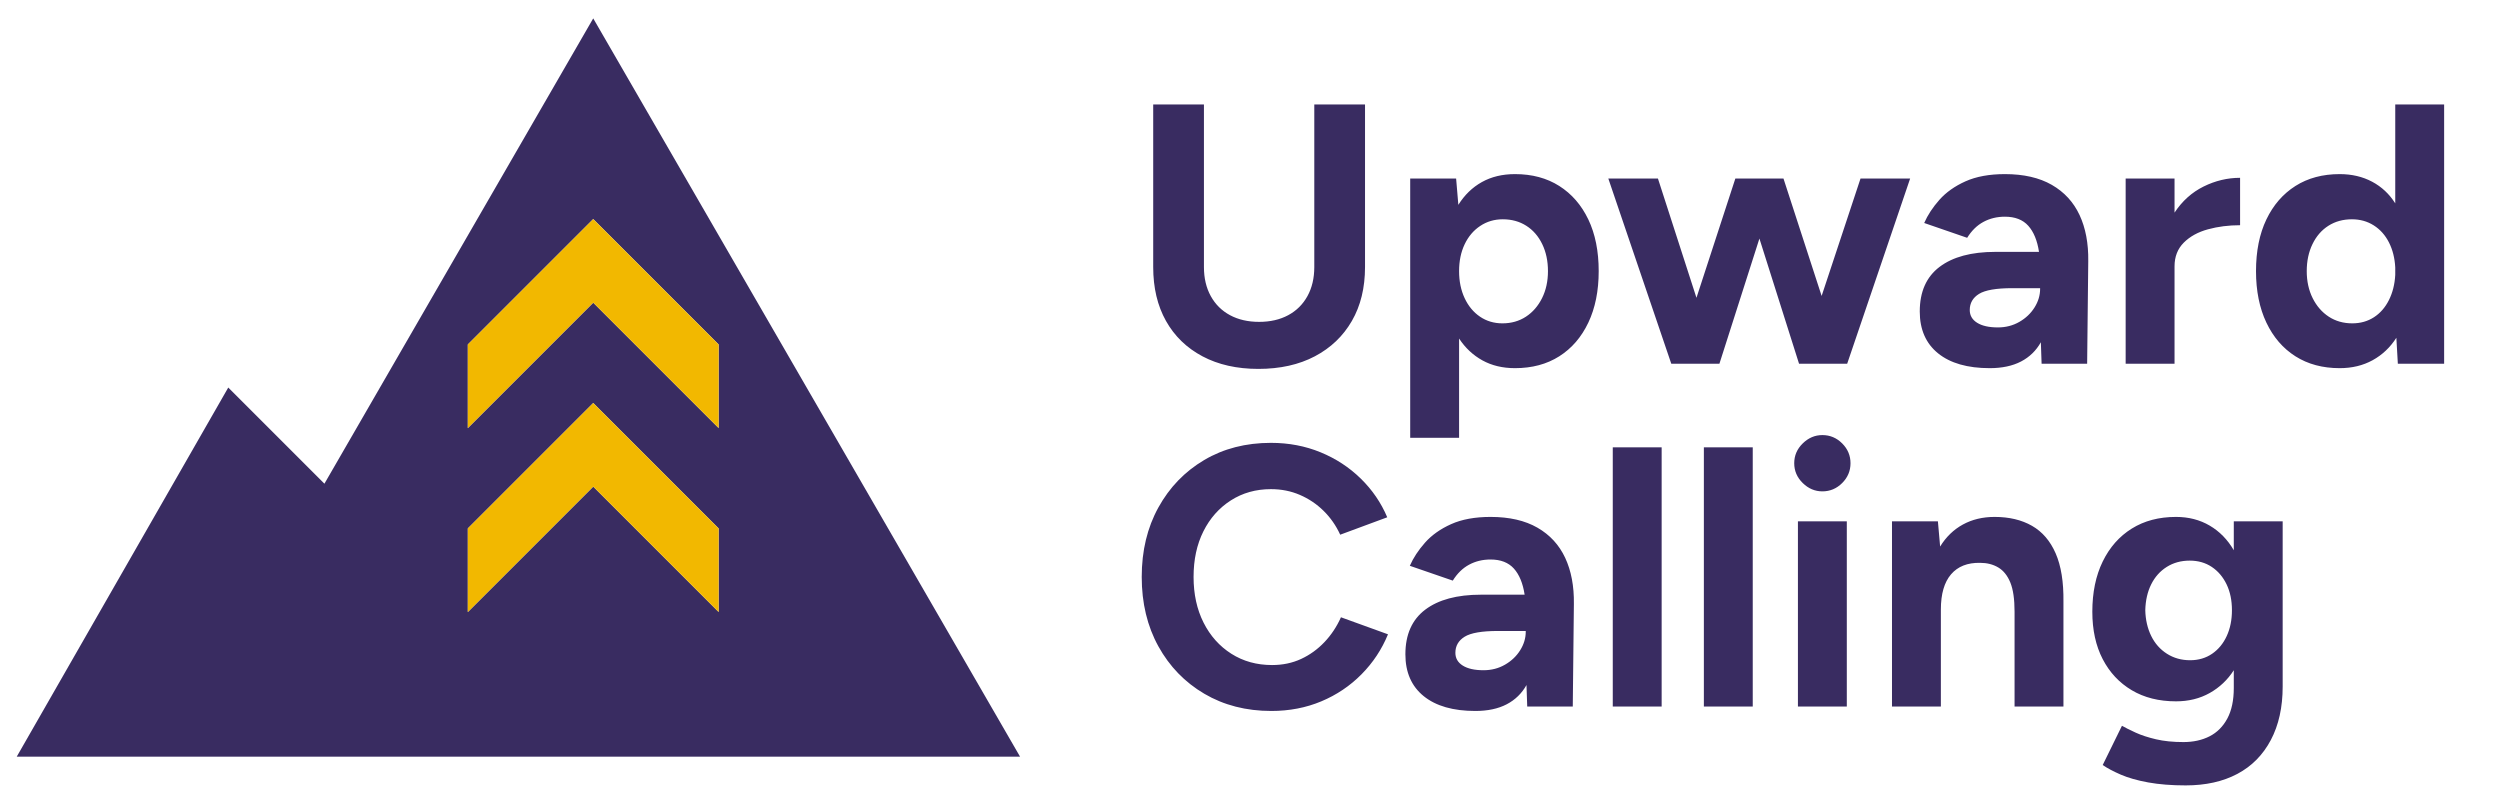
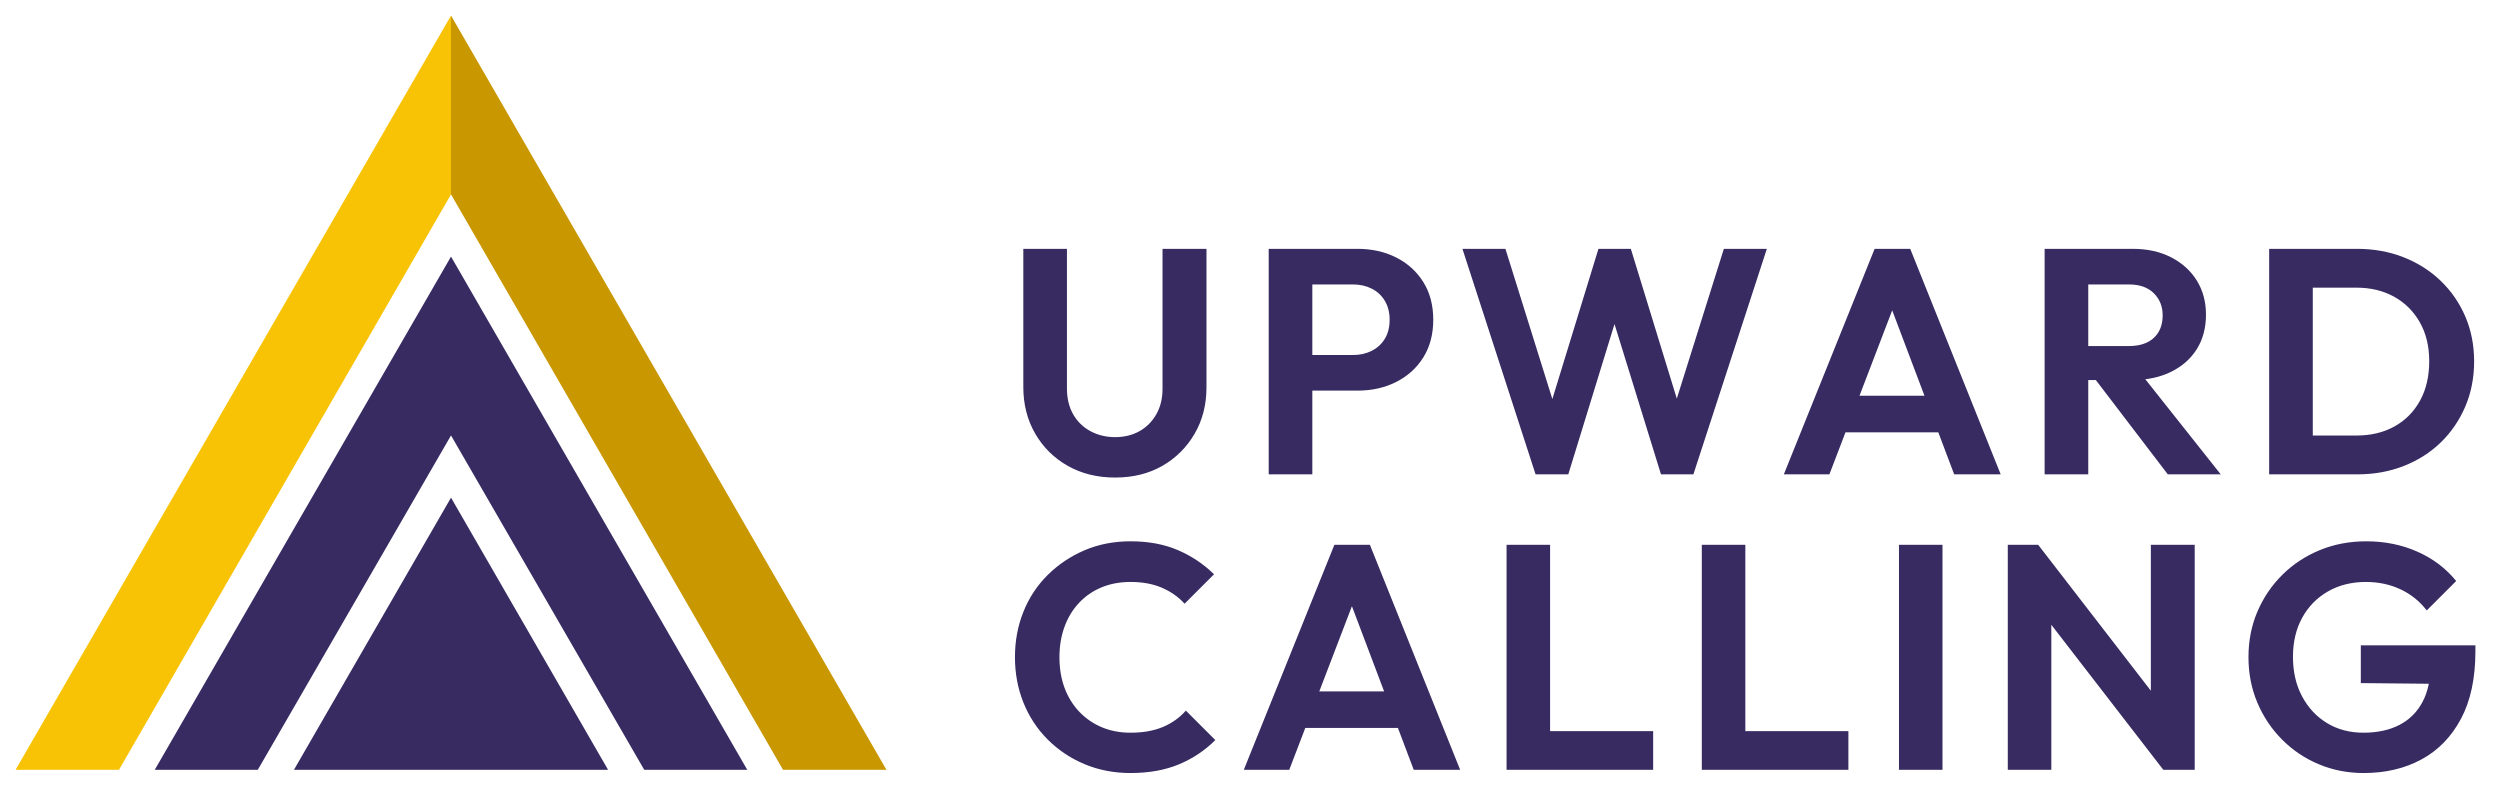
- <svg xmlns="http://www.w3.org/2000/svg" viewBox="4 31 598 189" role="img">
-   <path fill="#392C61" fill-rule="evenodd" d="M8.0 212.0 L58.6 123.7 L81.6 146.7 L145.9 35.4 L248.0 212.0 Z M145.9 83.4 L175.9 113.4 V133.4 L145.9 103.4 L115.9 133.4 V113.4 Z M145.9 127.4 L175.9 157.4 V177.4 L145.9 147.4 L115.9 177.4 V157.4 Z" />
-   <path fill="#F2B800" d="M145.9 83.4 L175.9 113.4 V133.4 L145.9 103.4 L115.9 133.4 V113.4 Z M145.9 127.4 L175.9 157.4 V177.4 L145.9 147.4 L115.9 177.4 V157.4 Z" />
-   <path fill="#392C61" transform="translate(274 118) scale(0.4429)" d="M70.0 2.8 Q52.6 2.8 39.8 -4.0 Q27.0 -10.8 20.1 -23.1 Q13.2 -35.4 13.2 -52.2 L13.2 -140.0 L40.6 -140.0 L40.6 -52.2 Q40.6 -43.2 44.3 -36.5 Q48.0 -29.8 54.7 -26.2 Q61.4 -22.6 70.4 -22.6 Q79.4 -22.6 86.1 -26.2 Q92.8 -29.8 96.5 -36.5 Q100.2 -43.2 100.2 -52.2 L100.2 -140.0 L127.6 -140.0 L127.6 -52.2 Q127.6 -35.4 120.5 -23.1 Q113.4 -10.8 100.5 -4.0 Q87.6 2.8 70.0 2.8Z M152.0 40.0 L152.0 -100.0 L176.8 -100.0 L178.0 -85.8 Q183.0 -93.8 190.7 -98.1 Q198.4 -102.4 208.6 -102.4 Q222.4 -102.4 232.5 -96.0 Q242.6 -89.6 248.2 -77.9 Q253.8 -66.2 253.8 -50.0 Q253.8 -34.0 248.2 -22.2 Q242.6 -10.4 232.5 -4.0 Q222.4 2.4 208.6 2.4 Q198.6 2.4 191.0 -1.8 Q183.4 -6.0 178.4 -13.6 L178.4 40.0Z M201.8 -21.8 Q209.0 -21.8 214.5 -25.4 Q220.0 -29.0 223.2 -35.4 Q226.4 -41.8 226.4 -50.0 Q226.4 -58.2 223.3 -64.6 Q220.2 -71.0 214.7 -74.5 Q209.2 -78.0 202.0 -78.0 Q195.2 -78.0 189.8 -74.4 Q184.4 -70.8 181.4 -64.5 Q178.4 -58.2 178.4 -50.0 Q178.4 -41.8 181.4 -35.4 Q184.4 -29.0 189.7 -25.4 Q195.0 -21.8 201.8 -21.8Z M293.0 0.0 L259.0 -100.0 L285.8 -100.0 L306.6 -35.6 L327.6 -100.0 L353.6 -100.0 L374.2 -36.6 L395.2 -100.0 L422.0 -100.0 L388.0 0.0 L362.0 0.0 L340.6 -67.6 L319.0 0.0Z M465.0 2.4 Q447.0 2.4 437.1 -5.6 Q427.2 -13.6 427.2 -28.2 Q427.2 -44.2 437.9 -52.3 Q448.6 -60.4 468.0 -60.4 L491.6 -60.4 Q490.2 -69.6 485.8 -74.5 Q481.4 -79.4 473.2 -79.4 Q466.8 -79.4 461.6 -76.6 Q456.4 -73.8 452.8 -68.0 L429.6 -76.0 Q432.4 -82.4 437.8 -88.5 Q443.2 -94.6 451.9 -98.5 Q460.6 -102.4 473.2 -102.4 Q488.4 -102.4 498.5 -96.6 Q508.6 -90.8 513.5 -80.3 Q518.4 -69.8 518.2 -55.4 L517.6 0.0 L493.0 0.0 L492.6 -11.6 Q488.8 -4.8 481.9 -1.2 Q475.0 2.4 465.0 2.4Z M469.4 -19.6 Q475.8 -19.6 481.0 -22.6 Q486.2 -25.6 489.2 -30.4 Q492.2 -35.2 492.2 -40.4 L492.2 -40.8 L477.2 -40.8 Q464.2 -40.8 459.2 -37.7 Q454.2 -34.6 454.2 -29.0 Q454.2 -24.6 458.2 -22.1 Q462.2 -19.6 469.4 -19.6Z M538.4 0.0 L538.4 -100.0 L564.8 -100.0 L564.8 -81.6 Q571.0 -91.0 580.5 -95.7 Q590.0 -100.4 600.2 -100.4 L600.2 -74.8 Q591.0 -74.8 582.9 -72.6 Q574.8 -70.4 569.8 -65.4 Q564.8 -60.4 564.8 -52.6 L564.8 0.0Z M654.0 2.4 Q640.2 2.4 630.1 -4.0 Q620.0 -10.4 614.4 -22.2 Q608.8 -34.0 608.8 -50.0 Q608.8 -66.2 614.4 -77.9 Q620.0 -89.6 630.1 -96.0 Q640.2 -102.4 654.0 -102.4 Q663.8 -102.4 671.5 -98.3 Q679.2 -94.2 684.0 -86.6 L684.0 -140.0 L710.4 -140.0 L710.4 0.0 L685.4 0.0 L684.6 -14.0 Q679.6 -6.2 671.8 -1.9 Q664.0 2.4 654.0 2.4Z M660.8 -21.8 Q667.4 -21.8 672.5 -25.1 Q677.6 -28.4 680.6 -34.4 Q683.6 -40.4 684.0 -48.0 L684.0 -52.0 Q683.6 -59.6 680.6 -65.5 Q677.6 -71.4 672.4 -74.7 Q667.2 -78.0 660.6 -78.0 Q653.4 -78.0 647.9 -74.5 Q642.4 -71.0 639.3 -64.6 Q636.2 -58.2 636.2 -50.0 Q636.2 -41.8 639.4 -35.4 Q642.6 -29.0 648.1 -25.4 Q653.6 -21.8 660.8 -21.8Z" />
-   <path fill="#392C61" transform="translate(274 200) scale(0.4429)" d="M77.0 2.4 Q56.6 2.4 40.8 -6.9 Q25.0 -16.2 16.0 -32.5 Q7.0 -48.8 7.0 -70.0 Q7.0 -91.2 16.0 -107.5 Q25.0 -123.8 40.7 -133.1 Q56.4 -142.4 76.8 -142.4 Q91.2 -142.4 103.6 -137.3 Q116.0 -132.2 125.3 -123.1 Q134.6 -114.0 139.6 -102.2 L114.2 -92.8 Q110.8 -100.2 105.2 -105.7 Q99.6 -111.2 92.4 -114.3 Q85.2 -117.4 76.8 -117.4 Q64.6 -117.4 55.1 -111.3 Q45.6 -105.2 40.3 -94.6 Q35.0 -84.0 35.0 -70.0 Q35.0 -56.0 40.4 -45.3 Q45.8 -34.6 55.4 -28.5 Q65.0 -22.4 77.4 -22.4 Q86.0 -22.4 93.1 -25.7 Q100.2 -29.0 105.7 -34.8 Q111.2 -40.6 114.6 -48.2 L140.0 -39.0 Q135.0 -26.8 125.7 -17.4 Q116.4 -8.0 104.0 -2.8 Q91.6 2.4 77.0 2.4Z M187.2 2.4 Q169.2 2.4 159.3 -5.6 Q149.4 -13.6 149.4 -28.2 Q149.4 -44.2 160.1 -52.3 Q170.8 -60.4 190.2 -60.4 L213.8 -60.4 Q212.4 -69.6 208.0 -74.5 Q203.6 -79.4 195.4 -79.4 Q189.0 -79.4 183.8 -76.6 Q178.6 -73.8 175.0 -68.0 L151.8 -76.0 Q154.6 -82.4 160.0 -88.5 Q165.4 -94.6 174.1 -98.5 Q182.8 -102.4 195.4 -102.4 Q210.6 -102.4 220.7 -96.6 Q230.8 -90.8 235.7 -80.3 Q240.6 -69.8 240.4 -55.4 L239.8 0.0 L215.2 0.0 L214.8 -11.6 Q211.0 -4.8 204.1 -1.2 Q197.2 2.4 187.2 2.4Z M191.6 -19.6 Q198.0 -19.6 203.2 -22.6 Q208.4 -25.6 211.4 -30.4 Q214.4 -35.2 214.4 -40.4 L214.4 -40.8 L199.4 -40.8 Q186.4 -40.8 181.4 -37.7 Q176.4 -34.6 176.4 -29.0 Q176.4 -24.6 180.4 -22.1 Q184.4 -19.6 191.6 -19.6Z M261.4 0.0 L261.4 -140.0 L287.8 -140.0 L287.8 0.0Z M310.6 0.0 L310.6 -140.0 L337.0 -140.0 L337.0 0.0Z M361.4 0.0 L361.4 -100.0 L387.8 -100.0 L387.8 0.0Z M374.6 -116.2 Q368.6 -116.2 364.0 -120.7 Q359.4 -125.2 359.4 -131.4 Q359.4 -137.6 364.0 -142.1 Q368.6 -146.6 374.6 -146.6 Q380.8 -146.6 385.3 -142.1 Q389.8 -137.6 389.8 -131.4 Q389.8 -125.2 385.3 -120.7 Q380.8 -116.2 374.6 -116.2Z M412.2 0.0 L412.2 -100.0 L437.0 -100.0 L438.2 -86.4 Q443.0 -94.2 450.5 -98.3 Q458.0 -102.4 467.6 -102.4 Q479.4 -102.4 487.8 -97.6 Q496.2 -92.8 500.6 -82.7 Q505.0 -72.6 504.8 -56.6 L504.8 0.0 L478.4 0.0 L478.4 -51.2 Q478.4 -61.4 476.1 -67.0 Q473.8 -72.6 469.6 -75.1 Q465.4 -77.6 459.8 -77.6 Q449.6 -77.8 444.1 -71.4 Q438.6 -65.0 438.6 -52.4 L438.6 0.0Z M570.8 42.6 Q559.4 42.6 550.6 41.0 Q541.8 39.4 535.8 36.8 Q529.8 34.2 526.0 31.6 L536.4 10.4 Q539.2 12.0 543.8 14.1 Q548.4 16.2 554.8 17.7 Q561.2 19.2 569.6 19.2 Q577.6 19.2 583.7 16.1 Q589.8 13.0 593.3 6.5 Q596.8 0.0 596.8 -10.0 L596.8 -19.6 Q591.8 -11.8 583.8 -7.3 Q575.8 -2.8 565.6 -2.8 Q551.8 -2.8 541.7 -8.8 Q531.6 -14.8 526.0 -25.6 Q520.4 -36.4 520.4 -51.2 Q520.4 -66.8 526.0 -78.3 Q531.6 -89.8 541.7 -96.1 Q551.8 -102.4 565.6 -102.4 Q575.8 -102.4 583.8 -97.7 Q591.8 -93.0 596.8 -84.4 L596.8 -100.0 L623.2 -100.0 L623.2 -10.8 Q623.2 6.0 616.8 18.1 Q610.4 30.2 598.7 36.4 Q587.0 42.6 570.8 42.6Z M573.2 -25.0 Q580.0 -25.0 585.1 -28.5 Q590.2 -32.0 593.0 -38.1 Q595.8 -44.2 595.8 -52.0 Q595.8 -60.0 592.9 -66.0 Q590.0 -72.0 584.9 -75.4 Q579.8 -78.8 573.0 -78.8 Q566.0 -78.8 560.6 -75.4 Q555.2 -72.0 552.2 -66.0 Q549.2 -60.0 549.0 -52.0 Q549.2 -44.2 552.2 -38.1 Q555.2 -32.0 560.7 -28.5 Q566.2 -25.0 573.2 -25.0Z" />
+ <svg xmlns="http://www.w3.org/2000/svg" viewBox="12 14.0 643 202.0" role="img">
+   <path fill="#F8C304" d="M128.0 18.0 L128.0 64.0 L42.6 212.0 L16.0 212.0 Z" />
+   <path fill="#C99700" d="M128.0 18.0 L128.0 64.0 L213.4 212.0 L240.0 212.0 Z" />
+   <path fill="#372B62" d="M128.0 80.0 L204.2 212.0 L177.7 212.0 L128.0 126.0 L78.3 212.0 L51.8 212.0 Z" />
+   <path fill="#372B62" d="M128.0 142.0 L168.4 212.0 L87.6 212.0 Z" />
+   <path fill="#372B62" transform="translate(270.00 136.00) scale(0.4125)" d="M69.8 2.0 Q53.2 2.0 40.3 -5.3 Q27.4 -12.6 20.0 -25.4 Q12.6 -38.2 12.6 -54.4 L12.6 -140.6 L39.8 -140.6 L39.8 -53.6 Q39.8 -44.2 43.7 -37.4 Q47.6 -30.6 54.5 -26.9 Q61.4 -23.2 69.8 -23.2 Q78.4 -23.2 85.0 -26.9 Q91.6 -30.6 95.5 -37.4 Q99.4 -44.2 99.4 -53.4 L99.4 -140.6 L126.8 -140.6 L126.8 -54.2 Q126.8 -38.0 119.4 -25.3 Q112.0 -12.6 99.3 -5.3 Q86.6 2.0 69.8 2.0Z M185.6 -52.2 L185.6 -74.4 L218.2 -74.4 Q224.6 -74.4 229.8 -77.0 Q235.0 -79.6 238.0 -84.5 Q241.0 -89.4 241.0 -96.4 Q241.0 -103.2 238.0 -108.2 Q235.0 -113.2 229.8 -115.8 Q224.6 -118.4 218.2 -118.4 L185.6 -118.4 L185.6 -140.6 L221.0 -140.6 Q234.4 -140.6 245.1 -135.2 Q255.8 -129.8 262.0 -119.9 Q268.2 -110.0 268.2 -96.4 Q268.2 -82.8 262.0 -72.9 Q255.8 -63.0 245.1 -57.6 Q234.4 -52.2 221.0 -52.2Z M165.6 0.0 L165.6 -140.6 L192.8 -140.6 L192.8 0.0Z M332.0 0.0 L286.4 -140.6 L313.2 -140.6 L347.0 -32.4 L338.0 -32.4 L371.2 -140.6 L391.4 -140.6 L424.6 -32.4 L415.4 -32.4 L449.4 -140.6 L476.2 -140.6 L430.4 0.0 L410.2 0.0 L376.8 -108.0 L385.6 -108.0 L352.4 0.0Z M486.8 0.0 L543.4 -140.6 L565.6 -140.6 L622.0 0.0 L593.0 0.0 L549.4 -115.4 L559.4 -115.4 L515.2 0.0Z M516.8 -26.2 L516.8 -49.0 L592.4 -49.0 L592.4 -26.2Z M669.4 -58.8 L669.4 -80.0 L702.0 -80.0 Q712.0 -80.0 717.5 -85.1 Q723.0 -90.2 723.0 -99.2 Q723.0 -107.4 717.5 -112.9 Q712.0 -118.4 702.0 -118.4 L669.4 -118.4 L669.4 -140.6 L704.4 -140.6 Q718.0 -140.6 728.3 -135.3 Q738.6 -130.0 744.3 -120.8 Q750.0 -111.6 750.0 -99.6 Q750.0 -87.2 744.3 -78.1 Q738.6 -69.0 728.2 -63.9 Q717.8 -58.8 704.0 -58.8Z M649.4 0.0 L649.4 -140.6 L676.6 -140.6 L676.6 0.0Z M726.2 0.0 L679.8 -60.8 L704.8 -68.6 L759.2 0.0Z M808.0 0.0 L808.0 -24.2 L843.8 -24.2 Q857.4 -24.2 867.6 -29.9 Q877.8 -35.6 883.5 -46.0 Q889.2 -56.4 889.2 -70.6 Q889.2 -84.4 883.4 -94.7 Q877.6 -105.0 867.4 -110.7 Q857.2 -116.4 843.8 -116.4 L807.4 -116.4 L807.4 -140.6 L844.2 -140.6 Q859.8 -140.6 873.1 -135.4 Q886.4 -130.2 896.3 -120.7 Q906.2 -111.2 911.7 -98.4 Q917.2 -85.6 917.2 -70.4 Q917.2 -55.2 911.7 -42.3 Q906.2 -29.4 896.4 -19.9 Q886.6 -10.4 873.3 -5.2 Q860.0 0.0 844.6 0.0Z M789.4 0.0 L789.4 -140.6 L816.6 -140.6 L816.6 0.0Z" />
+   <path fill="#372B62" transform="translate(270.00 212.00) scale(0.4116)" d="M79.6 2.0 Q64.2 2.0 51.0 -3.5 Q37.8 -9.0 27.9 -18.9 Q18.0 -28.8 12.7 -42.0 Q7.4 -55.2 7.4 -70.4 Q7.4 -85.6 12.7 -98.8 Q18.0 -112.0 27.9 -121.8 Q37.8 -131.6 50.9 -137.2 Q64.0 -142.8 79.6 -142.8 Q96.4 -142.8 109.2 -137.3 Q122.0 -131.8 131.8 -122.2 L113.4 -103.8 Q107.6 -110.2 99.2 -113.8 Q90.8 -117.4 79.6 -117.4 Q69.8 -117.4 61.7 -114.1 Q53.6 -110.8 47.6 -104.5 Q41.6 -98.2 38.4 -89.5 Q35.2 -80.8 35.2 -70.4 Q35.2 -59.8 38.4 -51.2 Q41.6 -42.6 47.6 -36.3 Q53.6 -30.0 61.7 -26.6 Q69.8 -23.2 79.6 -23.2 Q91.4 -23.2 99.9 -26.8 Q108.4 -30.4 114.2 -37.0 L132.6 -18.6 Q122.8 -8.8 109.8 -3.4 Q96.8 2.0 79.6 2.0Z M150.4 0.0 L207.0 -140.6 L229.2 -140.6 L285.6 0.0 L256.6 0.0 L213.0 -115.4 L223.0 -115.4 L178.8 0.0Z M180.4 -26.2 L180.4 -49.0 L256.0 -49.0 L256.0 -26.2Z M314.6 0.0 L314.6 -140.6 L341.8 -140.6 L341.8 0.0Z M334.6 0.0 L334.6 -24.2 L406.2 -24.2 L406.2 0.0Z M436.6 0.0 L436.6 -140.6 L463.8 -140.6 L463.8 0.0Z M456.6 0.0 L456.6 -24.2 L528.2 -24.2 L528.2 0.0Z M559.8 0.0 L559.8 -140.6 L587.0 -140.6 L587.0 0.0Z M627.8 0.0 L627.8 -140.6 L646.8 -140.6 L655.0 -113.4 L655.0 0.0Z M725.0 0.0 L641.6 -108.0 L646.8 -140.6 L730.2 -32.6Z M725.0 0.0 L717.2 -26.4 L717.2 -140.6 L744.6 -140.6 L744.6 0.0Z M850.2 2.0 Q835.2 2.0 822.1 -3.5 Q809.0 -9.0 799.1 -19.0 Q789.2 -29.0 783.7 -42.1 Q778.2 -55.2 778.2 -70.4 Q778.2 -85.8 783.8 -98.9 Q789.4 -112.0 799.4 -121.9 Q809.4 -131.8 822.8 -137.3 Q836.2 -142.8 851.8 -142.8 Q869.2 -142.8 883.8 -136.3 Q898.4 -129.8 908.0 -118.0 L889.6 -99.6 Q883.0 -108.2 873.2 -112.8 Q863.4 -117.4 851.6 -117.4 Q838.2 -117.4 827.9 -111.5 Q817.6 -105.6 811.8 -95.1 Q806.0 -84.6 806.0 -70.6 Q806.0 -56.6 811.7 -45.9 Q817.4 -35.2 827.3 -29.2 Q837.2 -23.2 850.0 -23.2 Q863.2 -23.2 872.6 -28.1 Q882.0 -33.0 887.0 -42.5 Q892.0 -52.0 892.0 -65.8 L909.8 -53.6 L848.4 -54.2 L848.4 -77.8 L920.0 -77.8 L920.0 -74.0 Q920.0 -48.8 911.0 -31.9 Q902.0 -15.0 886.3 -6.5 Q870.6 2.0 850.2 2.0Z" />
</svg>
